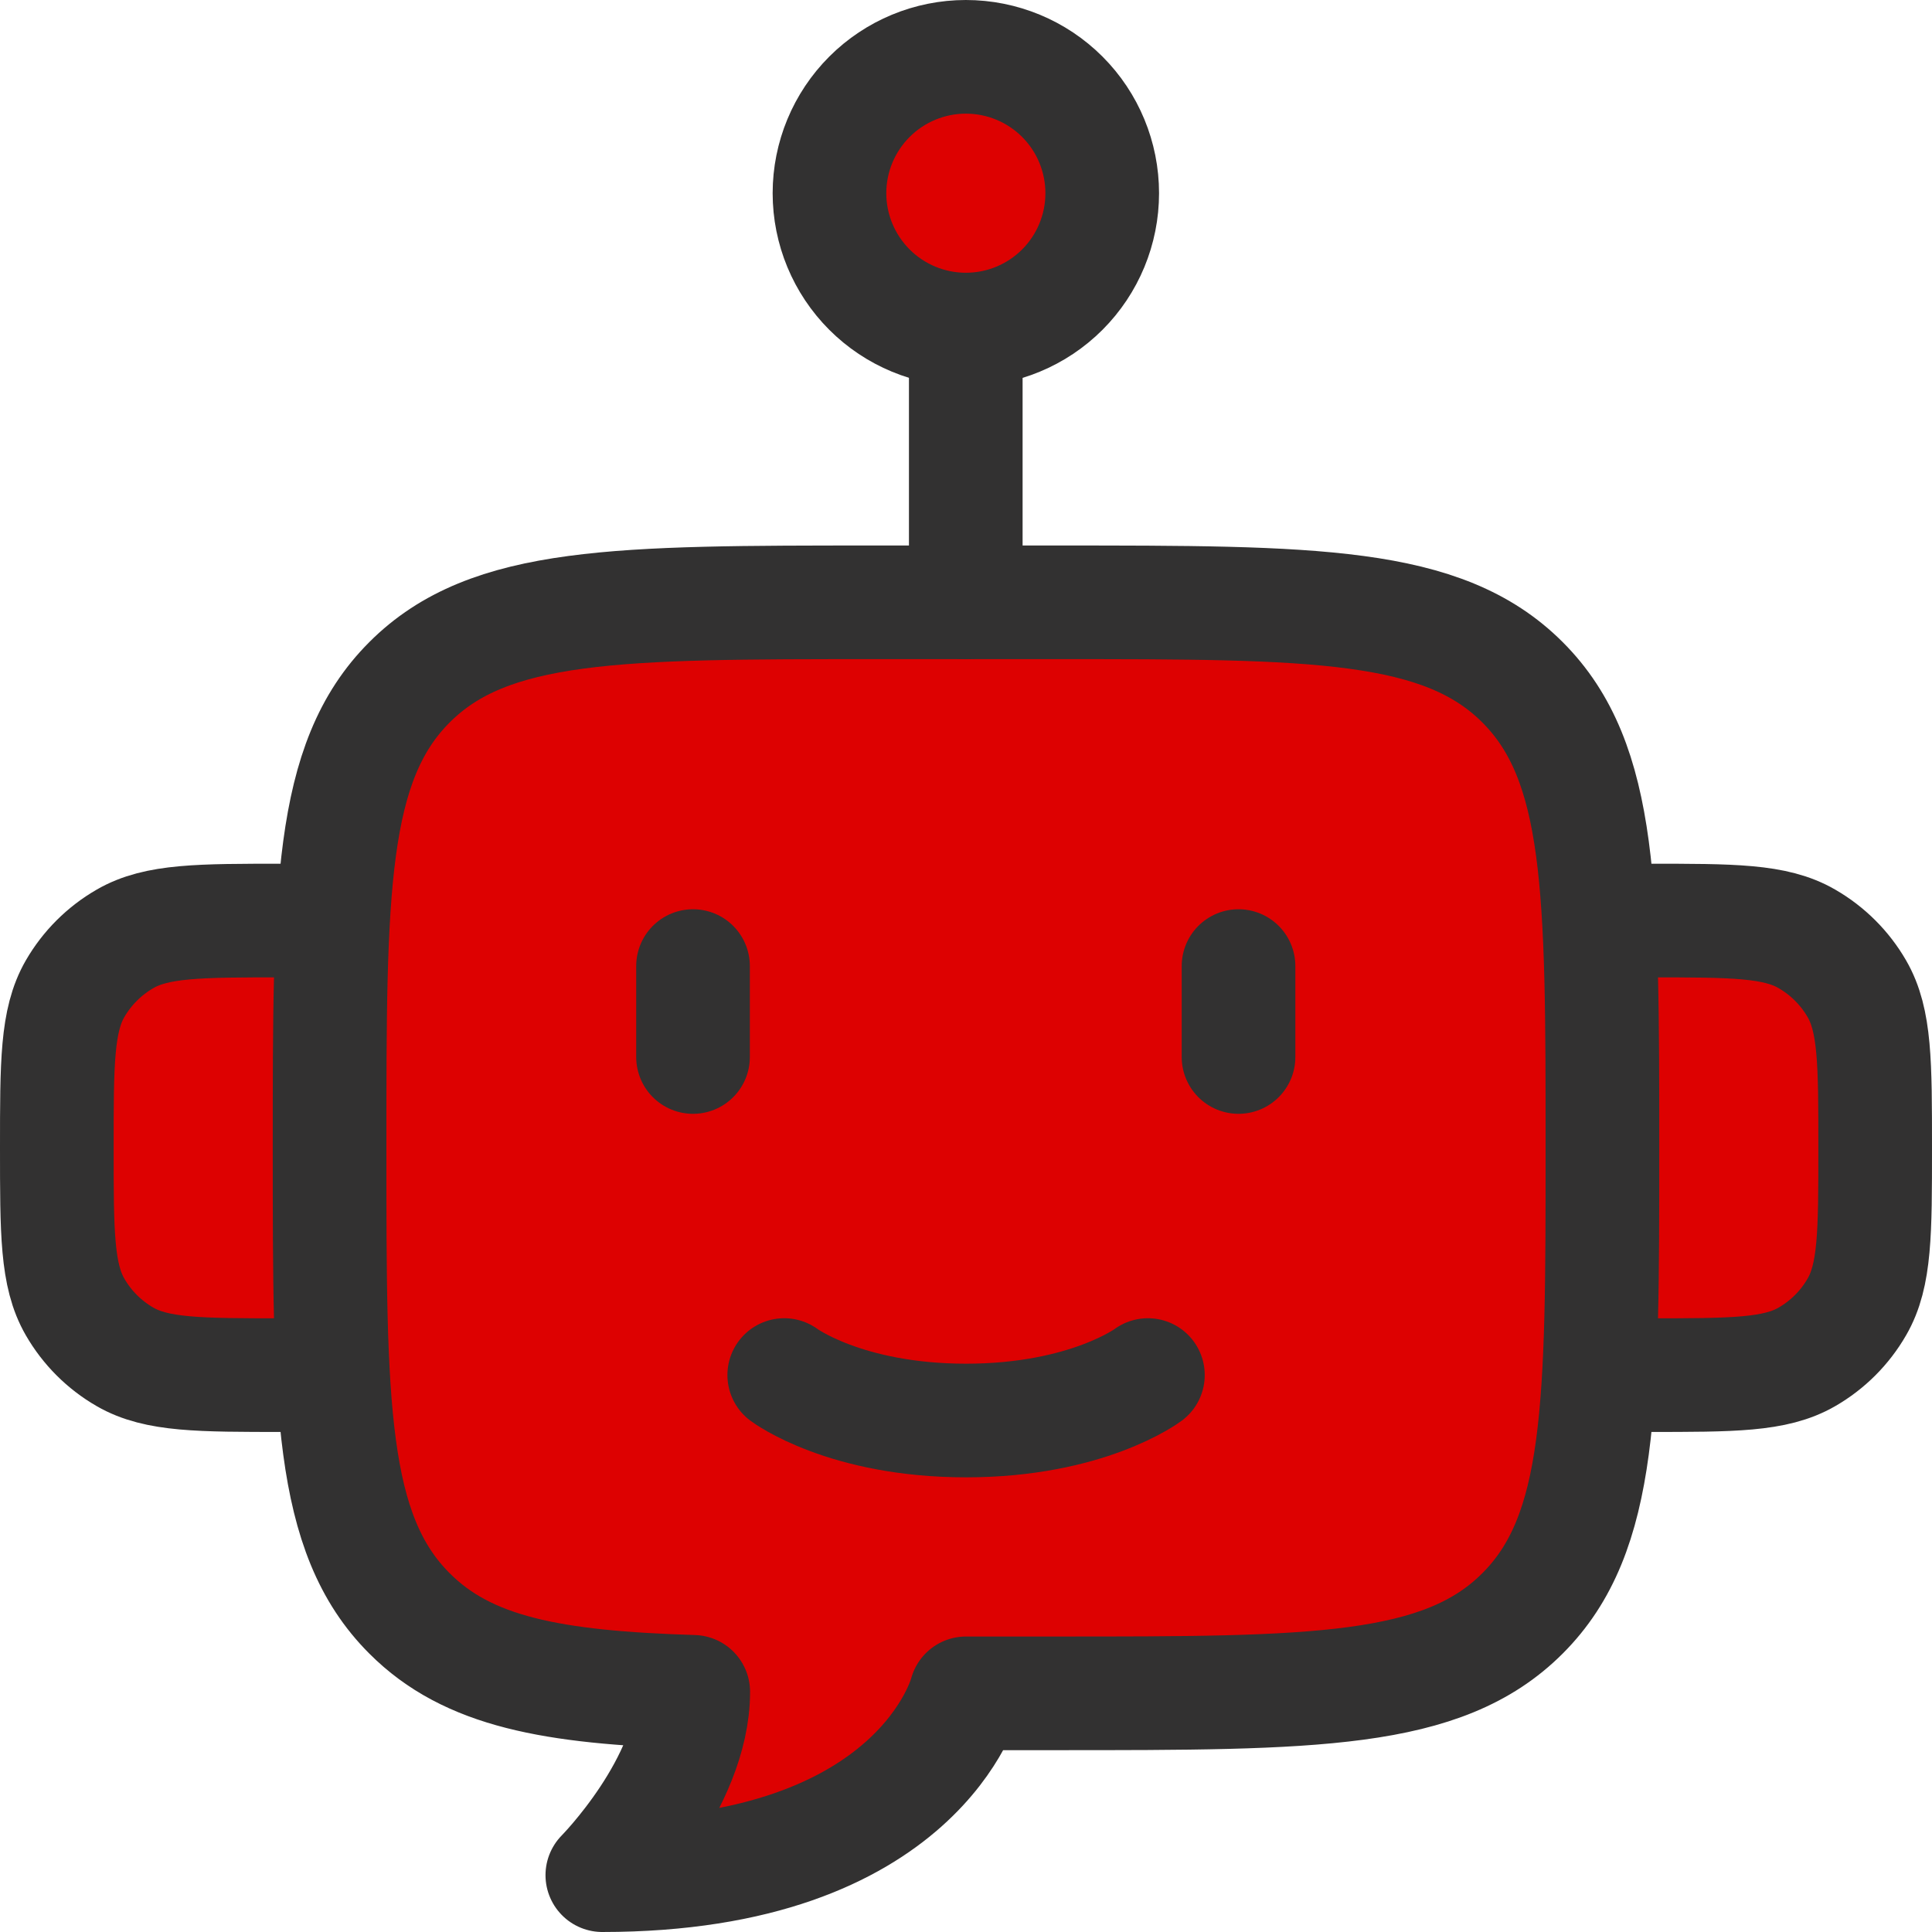
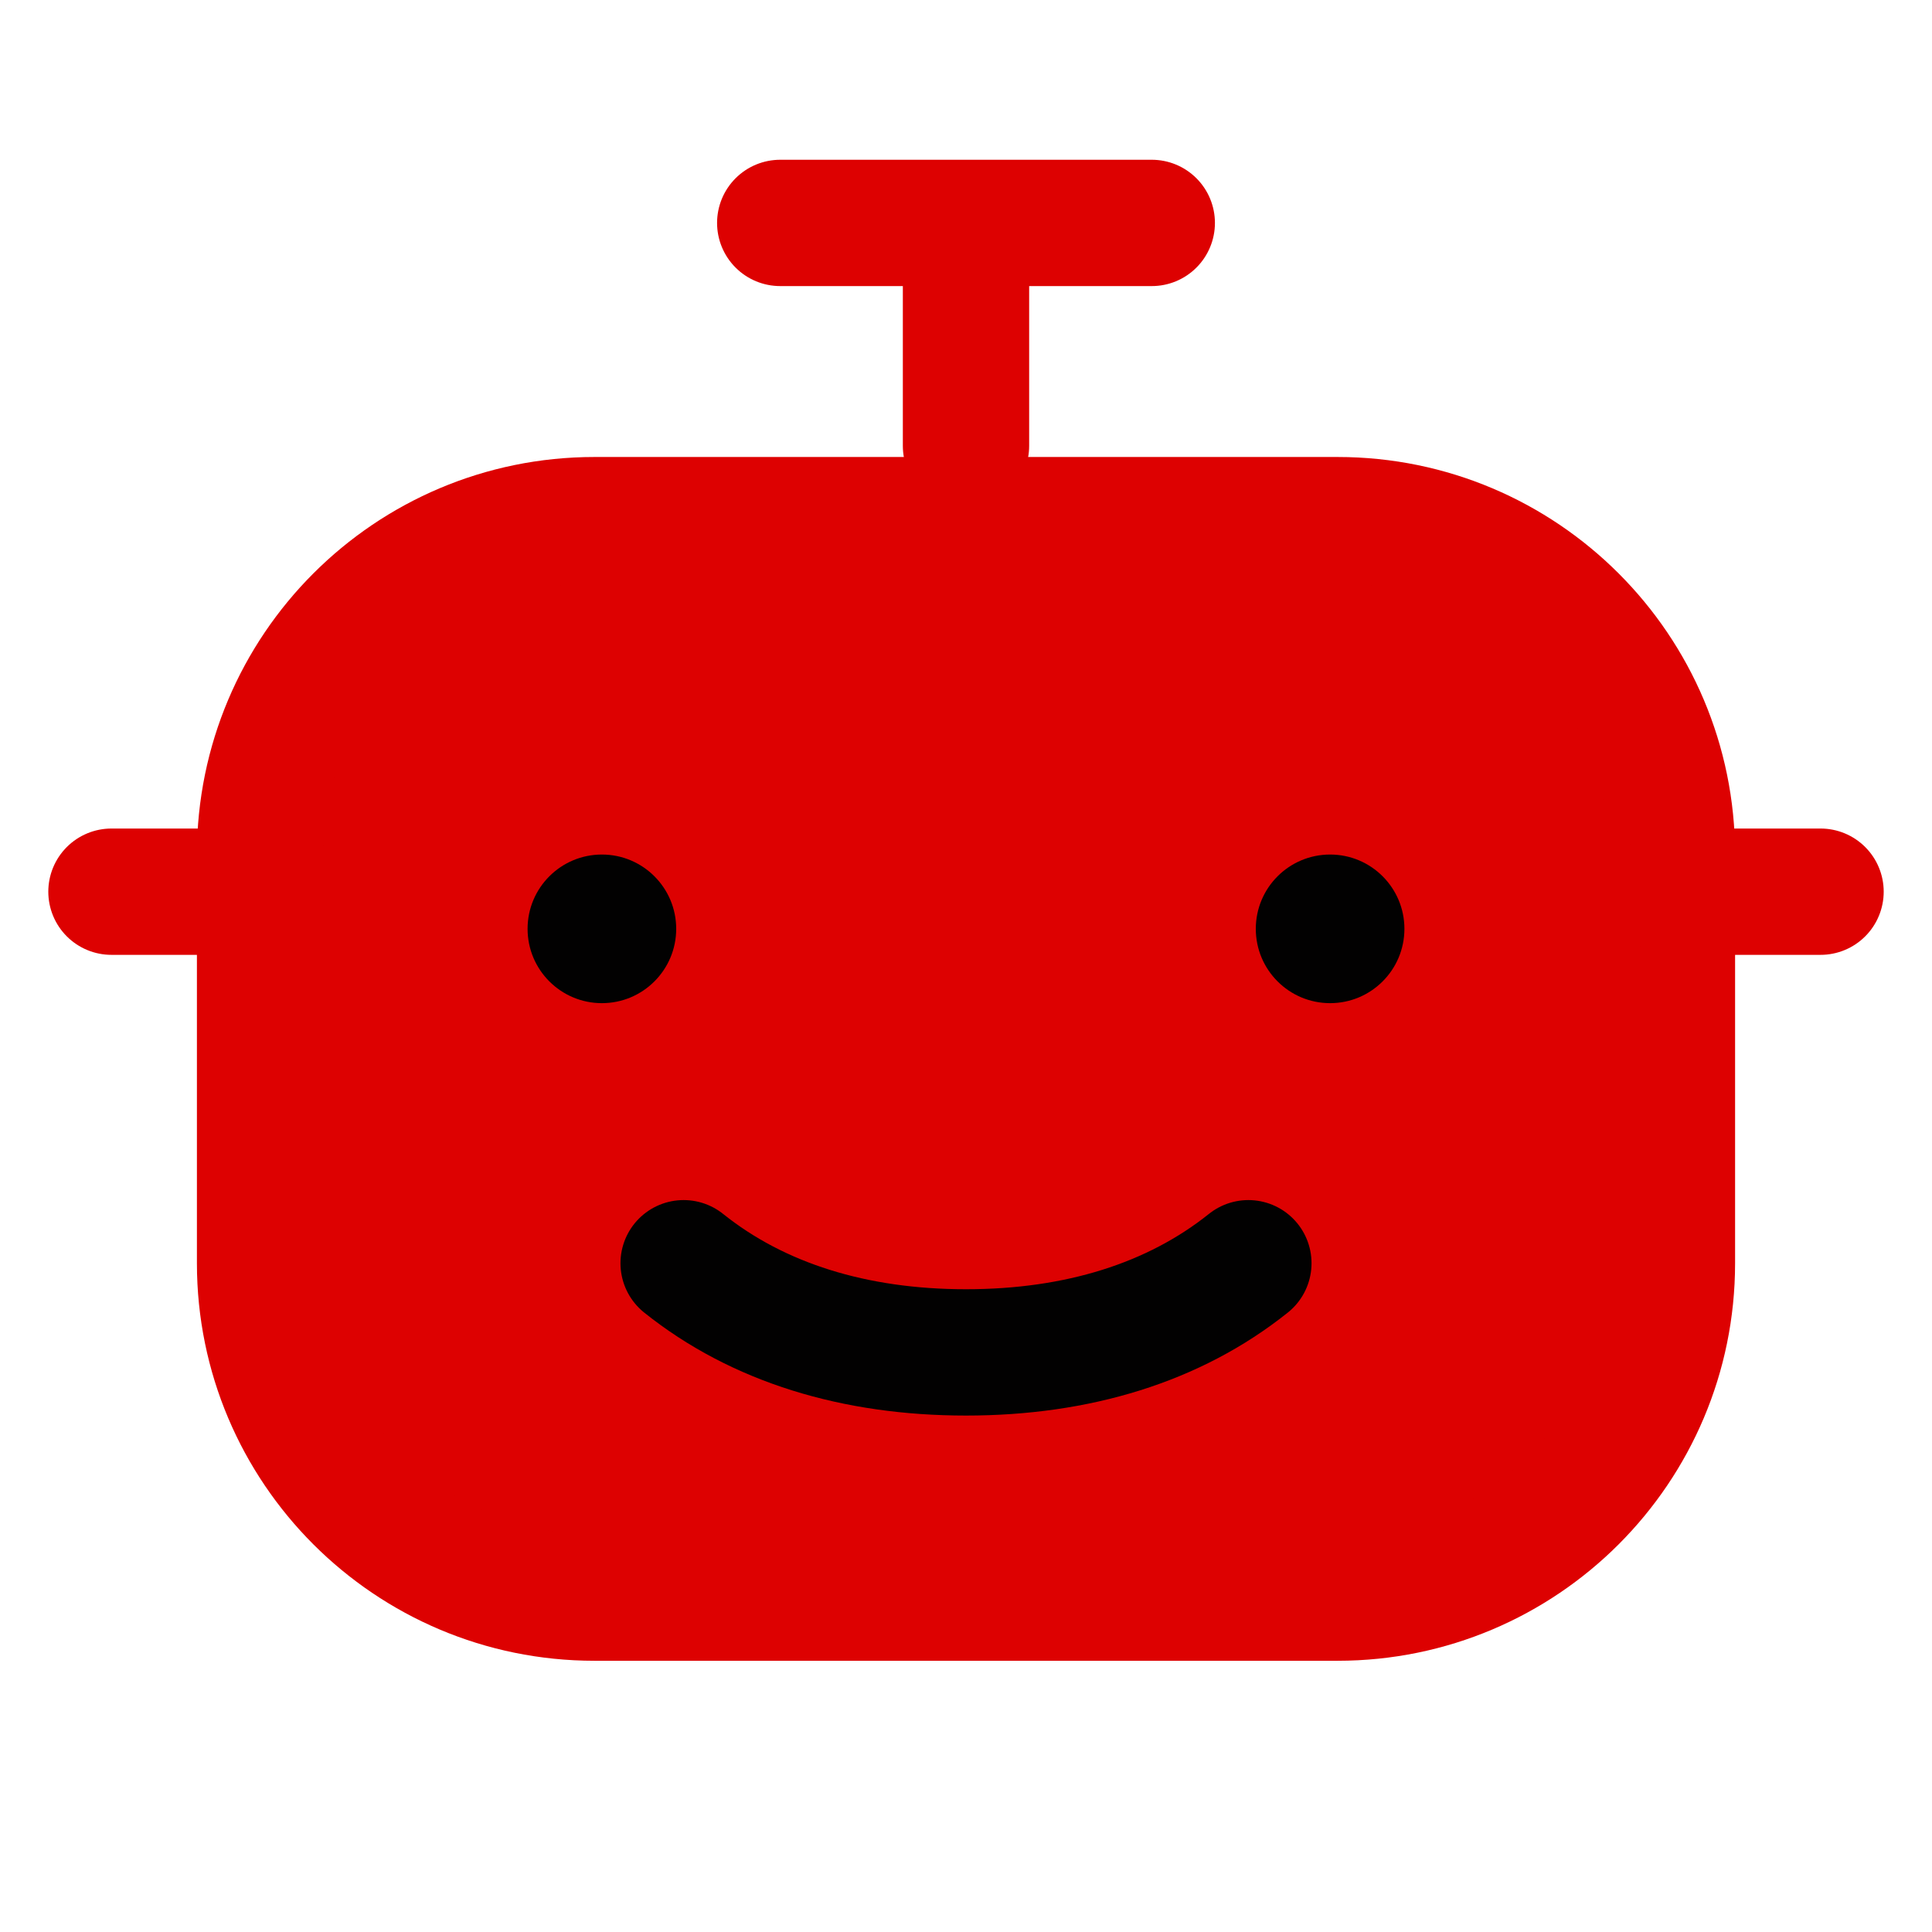
- <svg xmlns="http://www.w3.org/2000/svg" preserveAspectRatio="none" overflow="visible" style="display: block;" width="25.5" height="25.5" viewBox="0 0 25.5 25.5" fill="none">
-   <g id="Group">
-     <g id="Vector">
-       <path d="M11.55 7.95H13.95C17.343 7.95 19.041 7.95 20.095 9.005C21.15 10.059 21.15 11.757 21.15 15.15C21.15 18.544 21.15 20.242 20.095 21.295C19.041 22.35 17.343 22.35 13.95 22.35H12.75C12.75 22.35 12.15 24.75 7.95 24.75C7.95 24.75 9.15 23.539 9.15 22.33C7.286 22.273 6.174 22.066 5.405 21.295C4.35 20.242 4.35 18.544 4.35 15.15C4.35 11.757 4.35 10.059 5.405 9.005C6.458 7.95 8.156 7.95 11.55 7.95ZM21.15 12.15H21.75C22.872 12.15 23.432 12.15 23.849 12.392C24.123 12.55 24.35 12.777 24.508 13.05C24.75 13.468 24.75 14.028 24.75 15.15C24.75 16.272 24.75 16.833 24.508 17.25C24.35 17.524 24.123 17.751 23.849 17.909C23.432 18.15 22.872 18.15 21.75 18.15H21.15M4.35 12.15H3.75C2.628 12.15 2.068 12.15 1.65 12.392C1.376 12.55 1.149 12.777 0.991 13.05C0.75 13.468 0.75 14.028 0.75 15.15C0.75 16.272 0.75 16.833 0.991 17.25C1.149 17.524 1.376 17.751 1.65 17.909C2.068 18.15 2.628 18.15 3.75 18.15H4.35" fill="#DD0101" />
-       <path d="M21.15 12.15H21.75C22.872 12.15 23.432 12.15 23.849 12.392C24.123 12.55 24.35 12.777 24.508 13.05C24.75 13.468 24.75 14.028 24.75 15.15C24.75 16.272 24.75 16.833 24.508 17.25C24.35 17.524 24.123 17.751 23.849 17.909C23.432 18.15 22.872 18.15 21.75 18.15H21.15M4.35 12.15H3.75C2.628 12.15 2.068 12.15 1.65 12.392C1.376 12.55 1.149 12.777 0.991 13.05C0.75 13.468 0.75 14.028 0.75 15.15C0.75 16.272 0.75 16.833 0.991 17.25C1.149 17.524 1.376 17.751 1.65 17.909C2.068 18.15 2.628 18.15 3.75 18.15H4.35M11.55 7.95H13.95C17.343 7.95 19.041 7.95 20.095 9.005C21.15 10.059 21.15 11.757 21.15 15.15C21.15 18.544 21.15 20.242 20.095 21.295C19.041 22.35 17.343 22.35 13.95 22.35H12.75C12.75 22.35 12.15 24.75 7.95 24.75C7.95 24.75 9.15 23.539 9.15 22.33C7.286 22.273 6.174 22.066 5.405 21.295C4.35 20.242 4.35 18.544 4.35 15.15C4.35 11.757 4.35 10.059 5.405 9.005C6.458 7.95 8.156 7.95 11.55 7.95Z" stroke="#323131" stroke-width="1.5" stroke-linejoin="round" />
-     </g>
-     <path id="Vector_2" d="M14.548 2.55C14.548 3.027 14.359 3.485 14.021 3.823C13.684 4.16 13.226 4.35 12.748 4.35C12.271 4.35 11.813 4.16 11.476 3.823C11.138 3.485 10.948 3.027 10.948 2.55C10.948 2.073 11.138 1.615 11.476 1.277C11.813 0.94 12.271 0.75 12.748 0.75C13.226 0.75 13.684 0.94 14.021 1.277C14.359 1.615 14.548 2.073 14.548 2.55Z" fill="#DD0101" stroke="#323131" stroke-width="1.5" />
-     <g id="Vector_3">
-       <path d="M12.747 4.351V7.951ZM9.147 12.751V13.951ZM16.347 12.751V13.951Z" fill="#DD0101" />
-       <path d="M12.747 4.351V7.951M9.147 12.751V13.951M16.347 12.751V13.951" stroke="#323131" stroke-width="1.5" stroke-linecap="round" stroke-linejoin="round" />
-     </g>
-     <g id="Vector_4">
-       <path d="M10.351 18.149C10.351 18.149 11.152 18.749 12.751 18.749C14.351 18.749 15.151 18.149 15.151 18.149" fill="#DD0101" />
-       <path d="M10.351 18.149C10.351 18.149 11.152 18.749 12.751 18.749C14.351 18.749 15.151 18.149 15.151 18.149" stroke="#323131" stroke-width="1.5" stroke-linecap="round" />
-     </g>
-   </g>
+ <svg xmlns="http://www.w3.org/2000/svg" width="26" height="26" viewBox="0 0 26 26" fill="none">
+   <path d="M13 3V6M10.5 3H15.5" stroke="#DD0101" stroke-width="1.7" stroke-linecap="round" />
+   <rect x="3.5" y="7" width="19" height="14.5" rx="4.5" fill="#DD0101" stroke="#DD0101" stroke-width="1.7" />
+   <path d="M8 12.5H8.1M17.9 12.5H18M9.2 17C10.2 17.8 11.5 18.2 13 18.2C14.5 18.2 15.8 17.8 16.8 17" stroke="#020101" stroke-width="1.7" stroke-linecap="round" />
+   <circle cx="8.1" cy="12.5" r="1" fill="#020101" />
+   <circle cx="17.9" cy="12.5" r="1" fill="#020101" />
+   <path d="M1.5 12H3.5M22.5 12H24.5" stroke="#DD0101" stroke-width="1.7" stroke-linecap="round" />
</svg>
